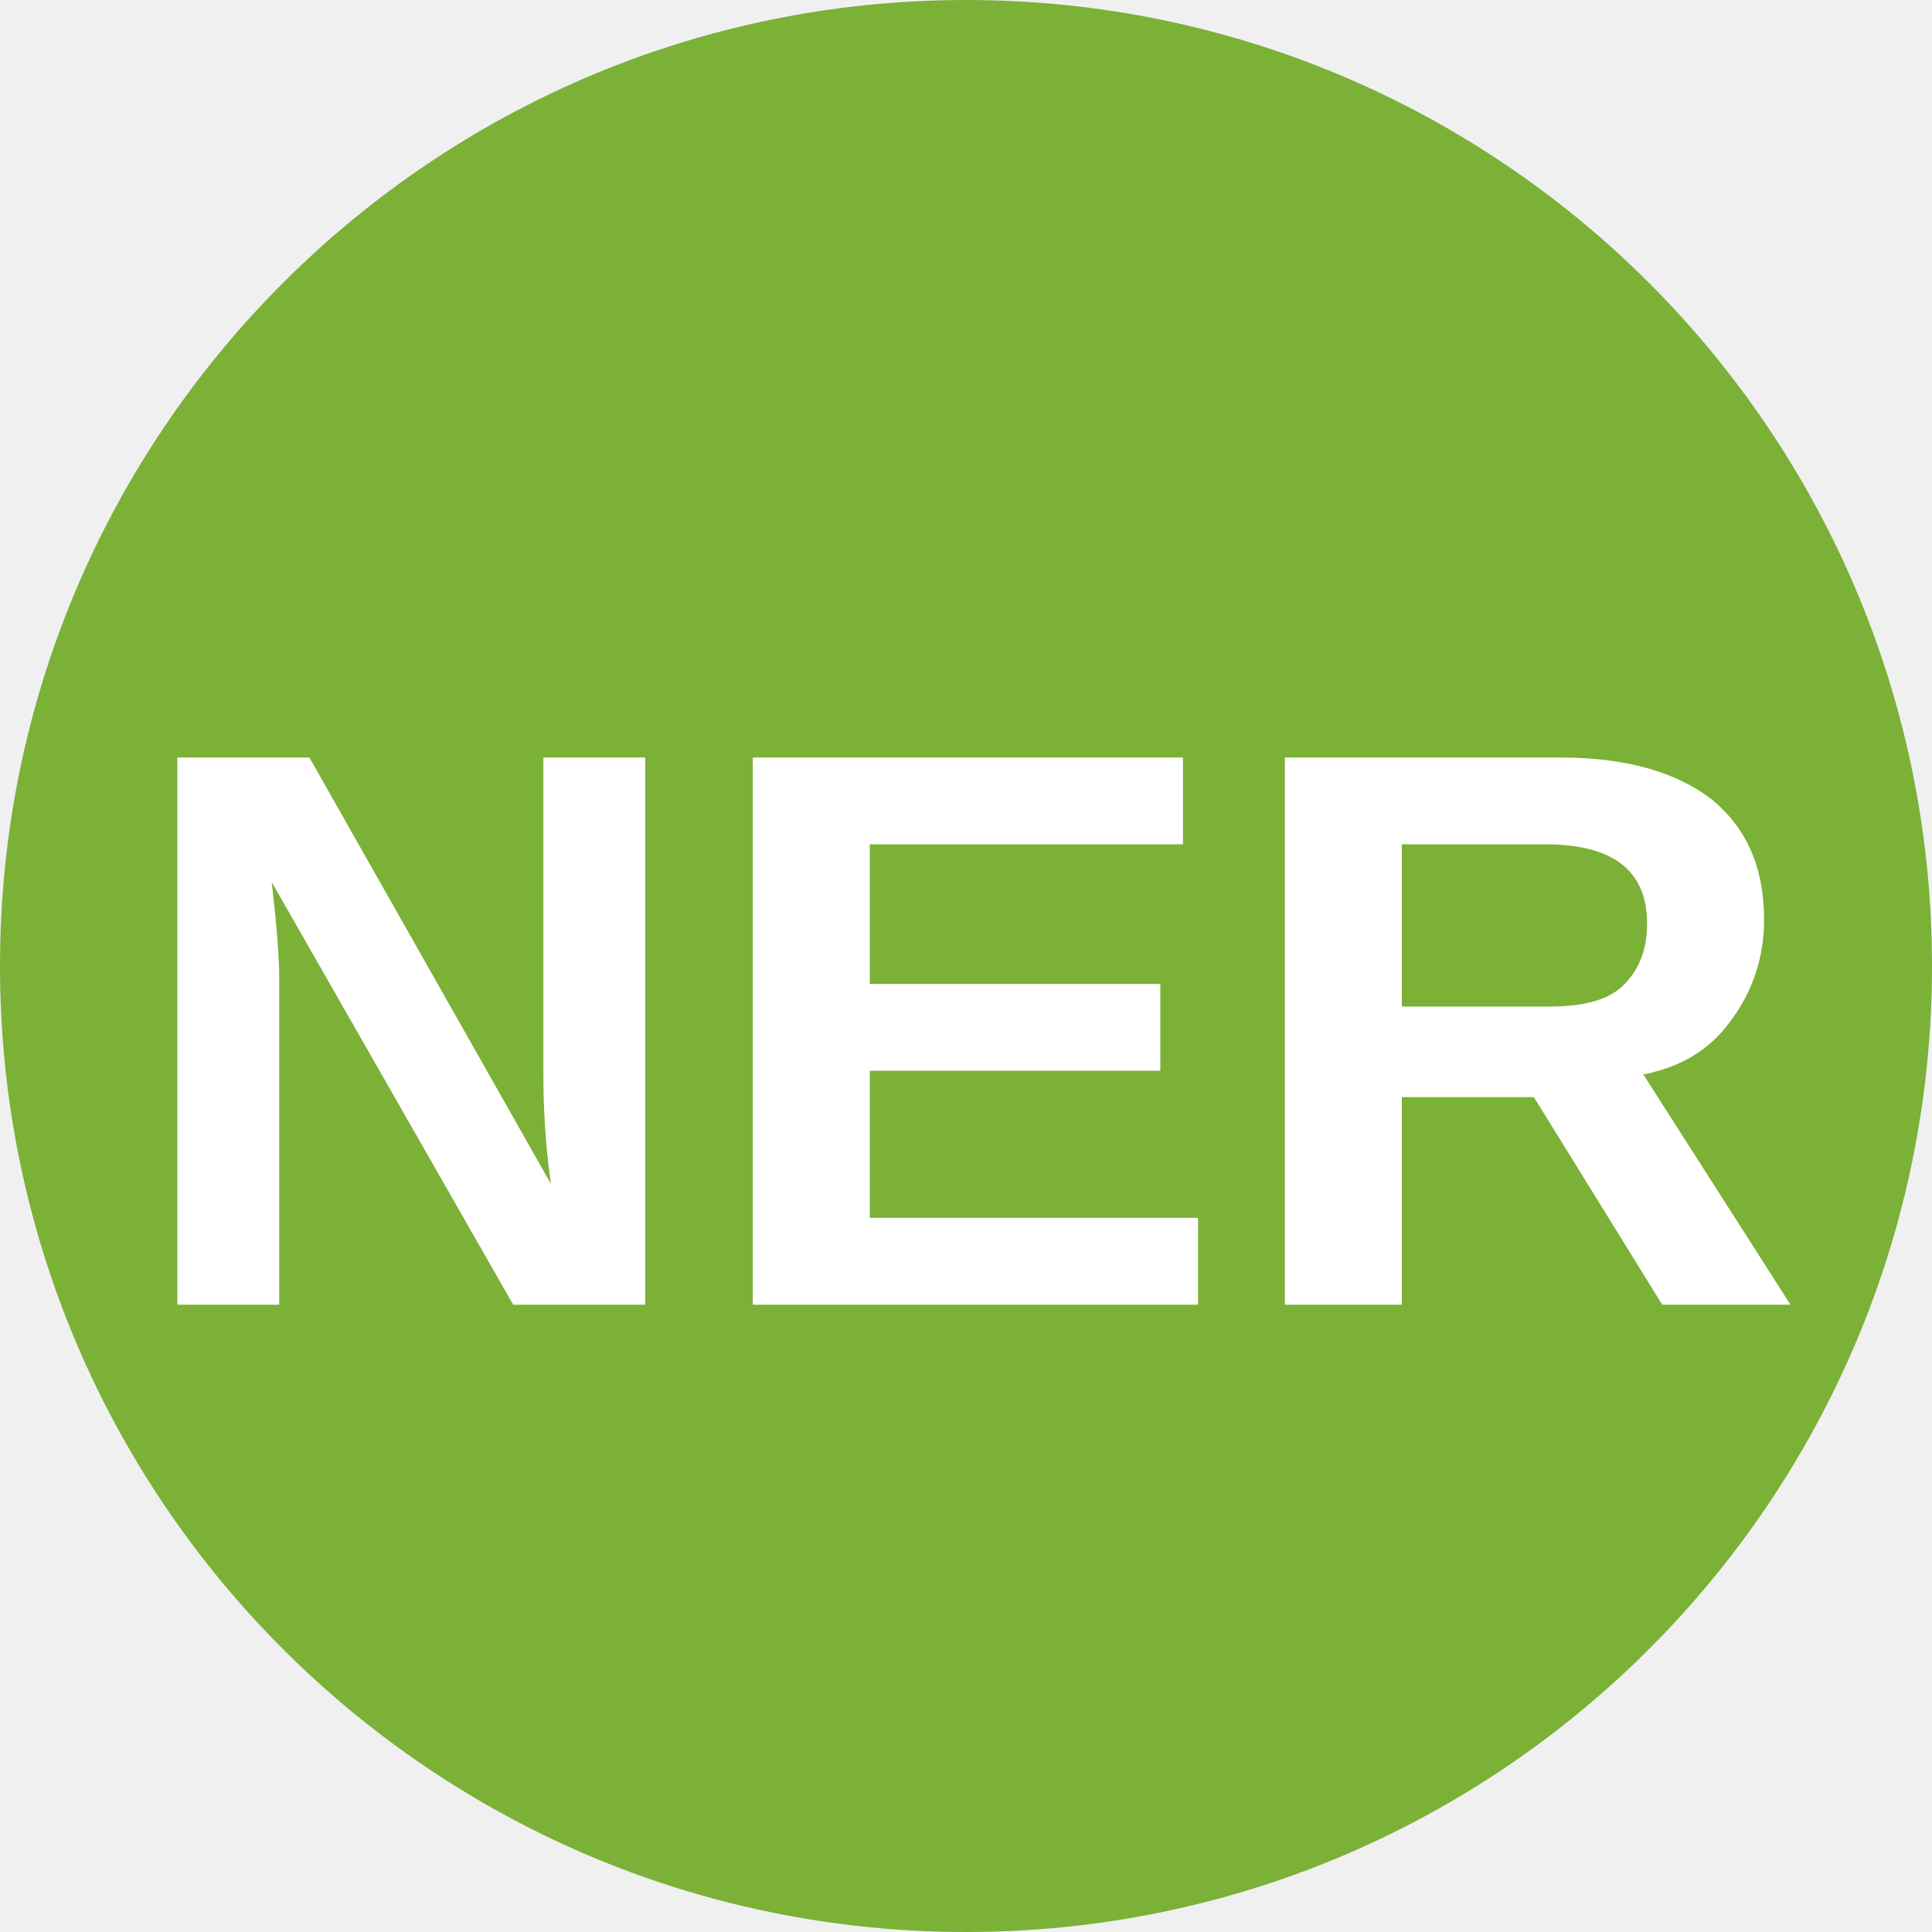
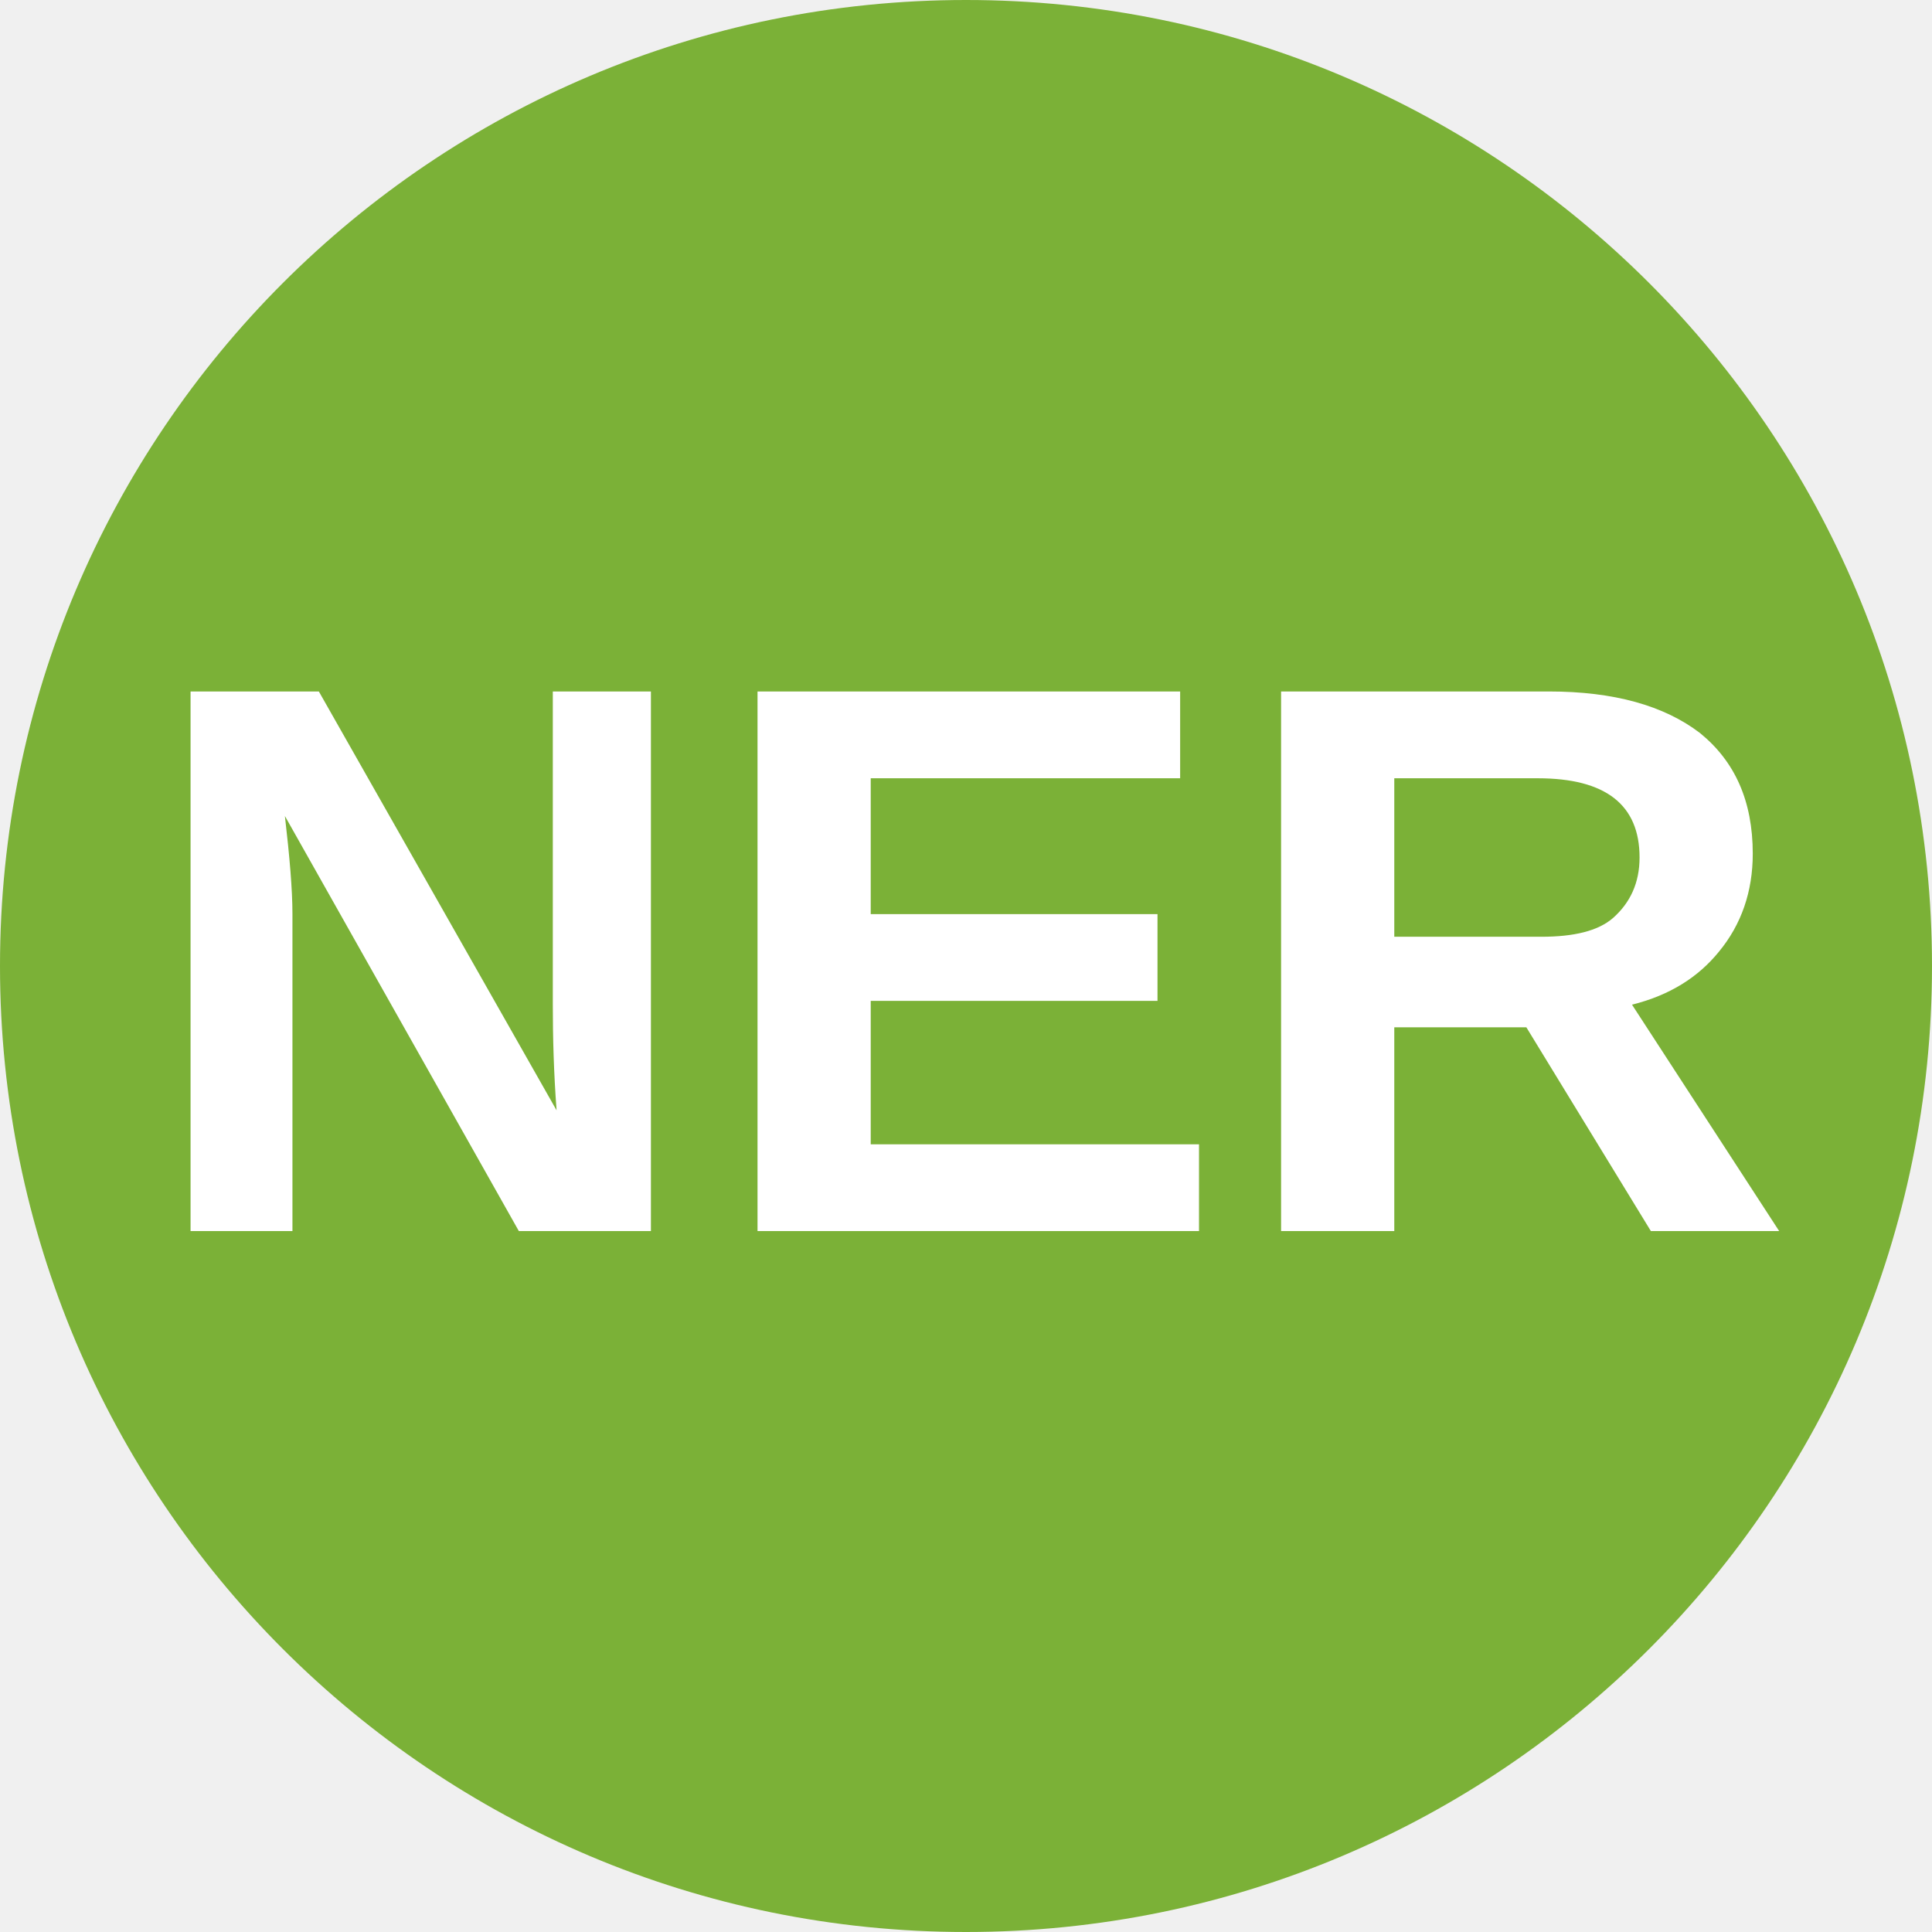
<svg xmlns="http://www.w3.org/2000/svg" viewBox="0 0 8 8">
  <circle cx="4" cy="4" r="4" fill="#7bb137" />
-   <text x="4" y="5.4" text-anchor="middle" font-weight="700" font-size="3.3" font-family="Arial" fill="#fff">NER</text>
+   <text x="4" y="5.1" text-anchor="middle" font-weight="700" font-size="3.25" textLength="7.2" lengthAdjust="spacingAndGlyphs" font-family="Arial" fill="#fff">NER</text>
</svg>
